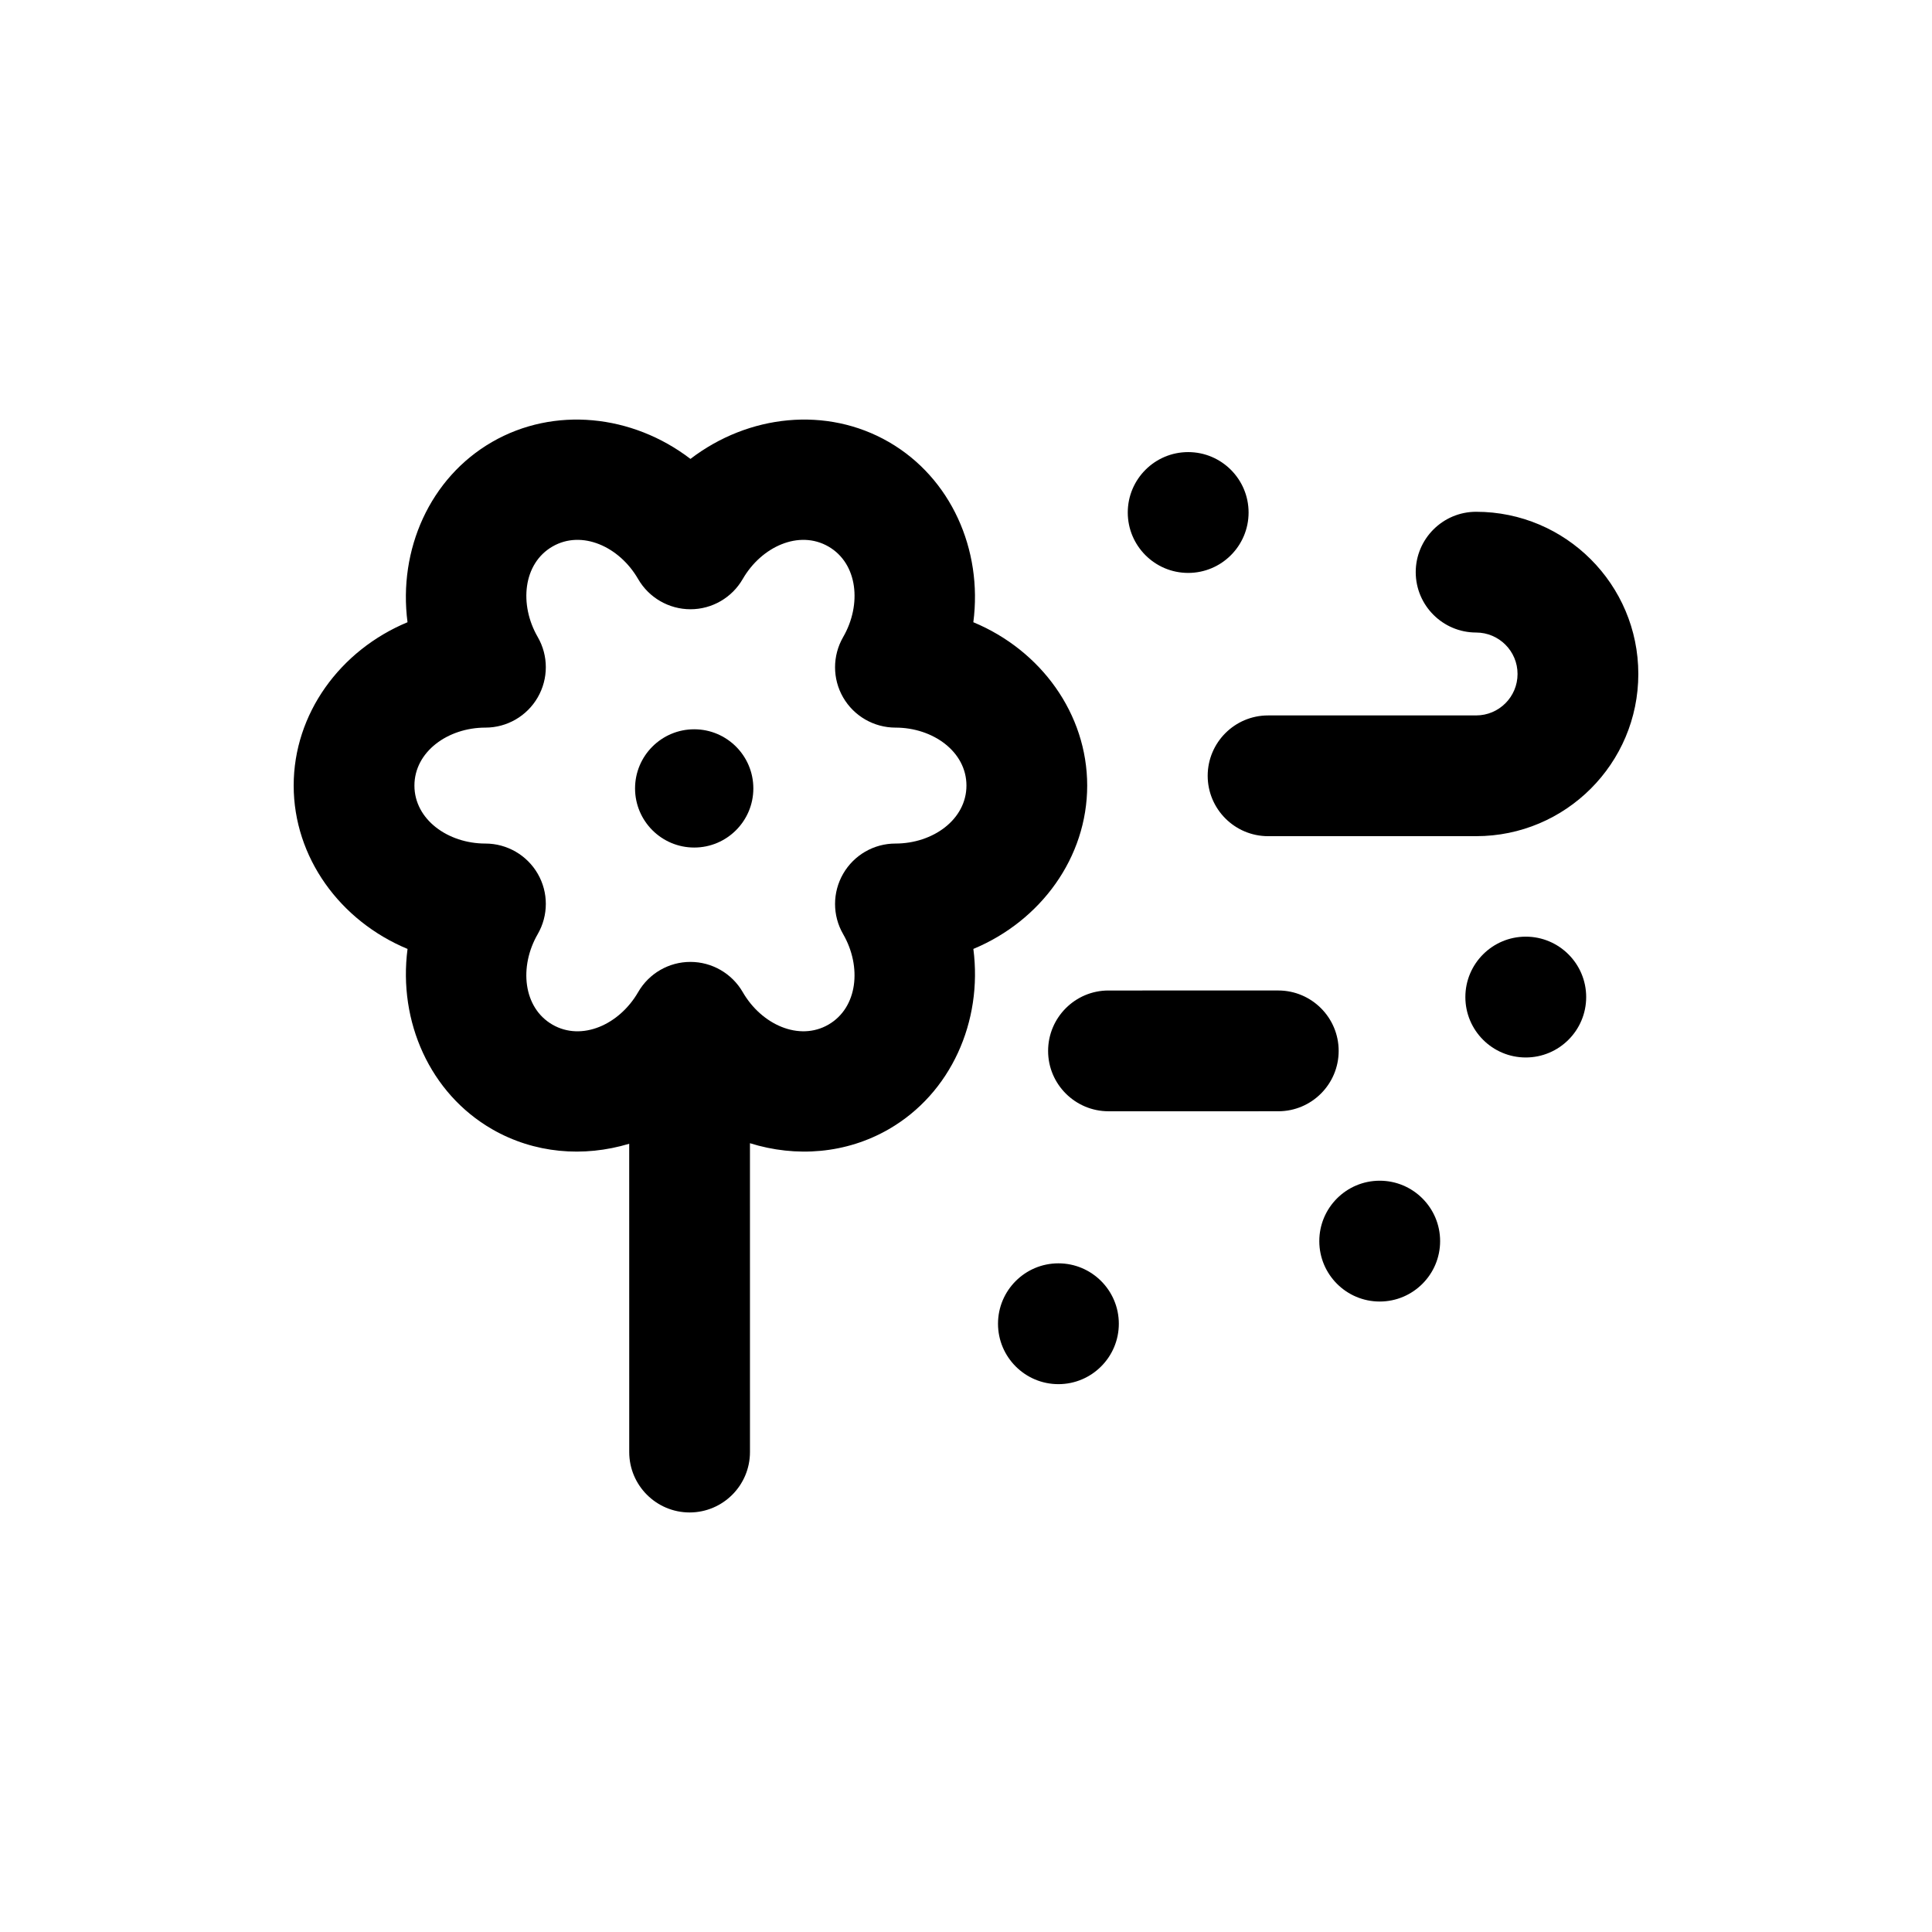
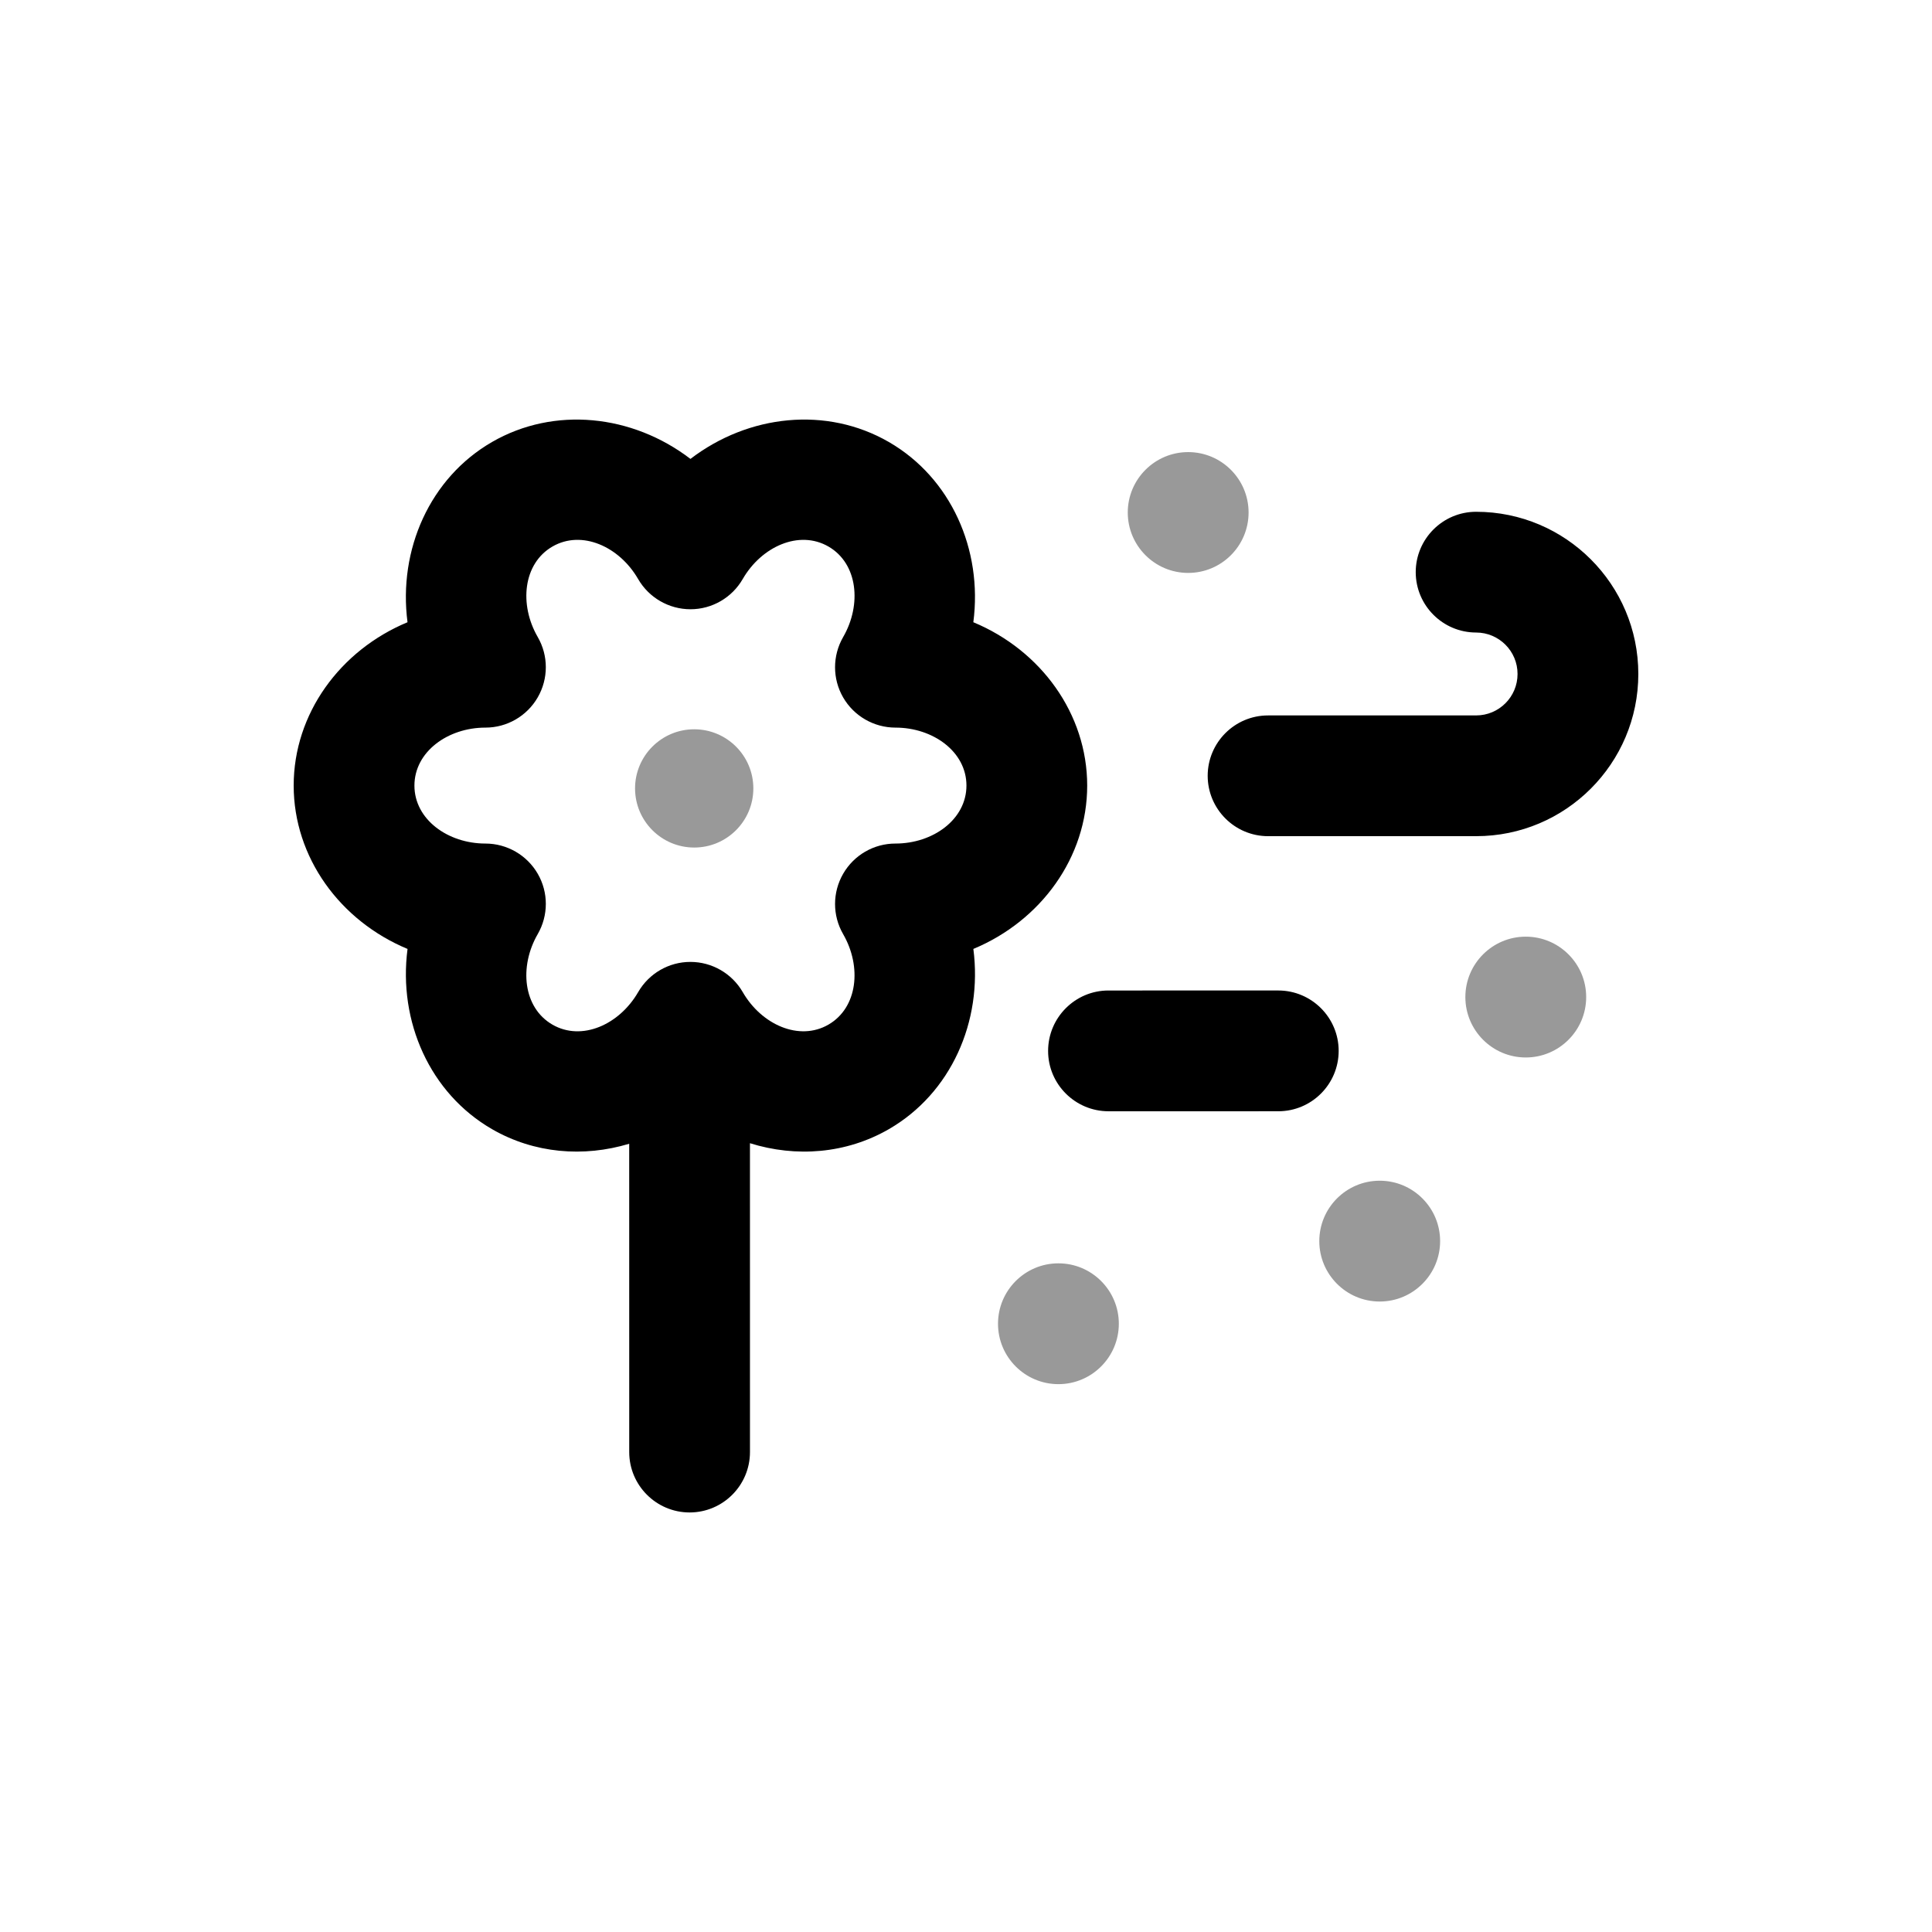
<svg xmlns="http://www.w3.org/2000/svg" width="100%" height="100%" viewBox="0 0 32 32" version="1.1" xml:space="preserve" style="fill-rule:evenodd;clip-rule:evenodd;stroke-linejoin:round;stroke-miterlimit:2;">
-   <g transform="matrix(0.482204,0,0,0.482204,5.39608,6.54838)">
+   <g fill="#999999" transform="matrix(0.482204,0,0,0.482204,5.39608,6.54838)">
    <path d="M12.655,11.47C13.776,11.47 14.686,12.38 14.686,13.501C14.686,14.622 13.776,15.532 12.655,15.532C11.534,15.532 10.623,14.622 10.623,13.501C10.623,12.38 11.534,11.47 12.655,11.47ZM36.201,26.976C37.346,26.976 38.276,27.906 38.276,29.051C38.276,30.196 37.346,31.126 36.201,31.126C35.056,31.126 34.126,30.196 34.126,29.051C34.126,27.906 35.056,26.976 36.201,26.976ZM25.165,29.814C26.31,29.814 27.24,30.744 27.24,31.889C27.24,33.034 26.31,33.964 25.165,33.964C24.02,33.964 23.09,33.034 23.09,31.889C23.09,30.744 24.02,29.814 25.165,29.814ZM29.622,1.949C30.767,1.949 31.697,2.879 31.697,4.024C31.697,5.169 30.767,6.099 29.622,6.099C28.477,6.099 27.547,5.169 27.547,4.024C27.547,2.879 28.477,1.949 29.622,1.949ZM41.218,18.593C42.363,18.593 43.293,19.523 43.293,20.668C43.293,21.813 42.363,22.743 41.218,22.743C40.073,22.743 39.143,21.813 39.143,20.668C39.143,19.523 40.073,18.593 41.218,18.593Z" />
  </g>
  <g transform="matrix(0.772398,0.445944,-0.445944,0.772398,7.78244,-3.42504)">
    <path d="M25.868,7.43L22.522,9.362C21.986,9.671 21.3,9.487 20.99,8.952C20.681,8.416 20.865,7.729 21.401,7.42L24.747,5.488C25.114,5.276 25.241,4.805 25.028,4.437C24.816,4.069 24.345,3.943 23.977,4.155C23.441,4.464 22.755,4.28 22.445,3.745C22.136,3.209 22.32,2.522 22.856,2.213C24.295,1.382 26.139,1.876 26.97,3.315C27.802,4.755 27.308,6.599 25.868,7.43ZM15.103,20.241C14.497,20.886 13.665,21.28 12.762,21.28C11.43,21.28 10.251,20.422 9.729,19.166C8.38,19.342 7.047,18.749 6.381,17.596C5.715,16.443 5.869,14.992 6.695,13.912C5.869,12.832 5.715,11.381 6.381,10.228C7.047,9.075 8.38,8.482 9.729,8.658C10.251,7.402 11.43,6.544 12.762,6.544C14.094,6.544 15.273,7.402 15.795,8.658C17.144,8.482 18.477,9.075 19.143,10.228C19.809,11.381 19.655,12.832 18.829,13.912C19.655,14.992 19.809,16.443 19.143,17.596C18.686,18.387 17.915,18.915 17.04,19.111L19.908,24.078C20.217,24.614 20.034,25.3 19.498,25.61C18.962,25.919 18.275,25.735 17.966,25.199L15.103,20.241ZM10.003,11.076C9.399,10.727 8.637,10.804 8.323,11.349C8.009,11.894 8.322,12.592 8.927,12.941C9.274,13.141 9.487,13.511 9.487,13.912C9.487,14.312 9.274,14.683 8.927,14.883C8.322,15.232 8.009,15.93 8.323,16.475C8.637,17.019 9.399,17.097 10.003,16.748C10.35,16.548 10.778,16.548 11.125,16.748C11.472,16.948 11.685,17.318 11.685,17.719C11.685,18.417 12.133,19.038 12.762,19.038C13.391,19.038 13.839,18.417 13.839,17.719C13.839,17.318 14.052,16.948 14.399,16.748C14.746,16.548 15.174,16.548 15.521,16.748C16.125,17.097 16.887,17.019 17.201,16.475C17.515,15.93 17.202,15.232 16.597,14.883C16.25,14.683 16.037,14.312 16.037,13.912C16.037,13.511 16.25,13.141 16.597,12.941C17.202,12.592 17.515,11.894 17.201,11.349C16.887,10.804 16.125,10.727 15.521,11.076C15.174,11.276 14.746,11.276 14.399,11.076C14.052,10.876 13.839,10.505 13.839,10.105C13.839,9.407 13.391,8.786 12.762,8.786C12.133,8.786 11.685,9.407 11.685,10.105C11.685,10.505 11.472,10.876 11.125,11.076C10.778,11.276 10.35,11.276 10.003,11.076ZM22.51,15.268C21.974,15.577 21.287,15.394 20.978,14.858C20.669,14.322 20.852,13.635 21.388,13.326L24.119,11.749C24.655,11.44 25.342,11.624 25.651,12.16C25.96,12.696 25.776,13.382 25.241,13.691L22.51,15.268Z" />
  </g>
</svg>
